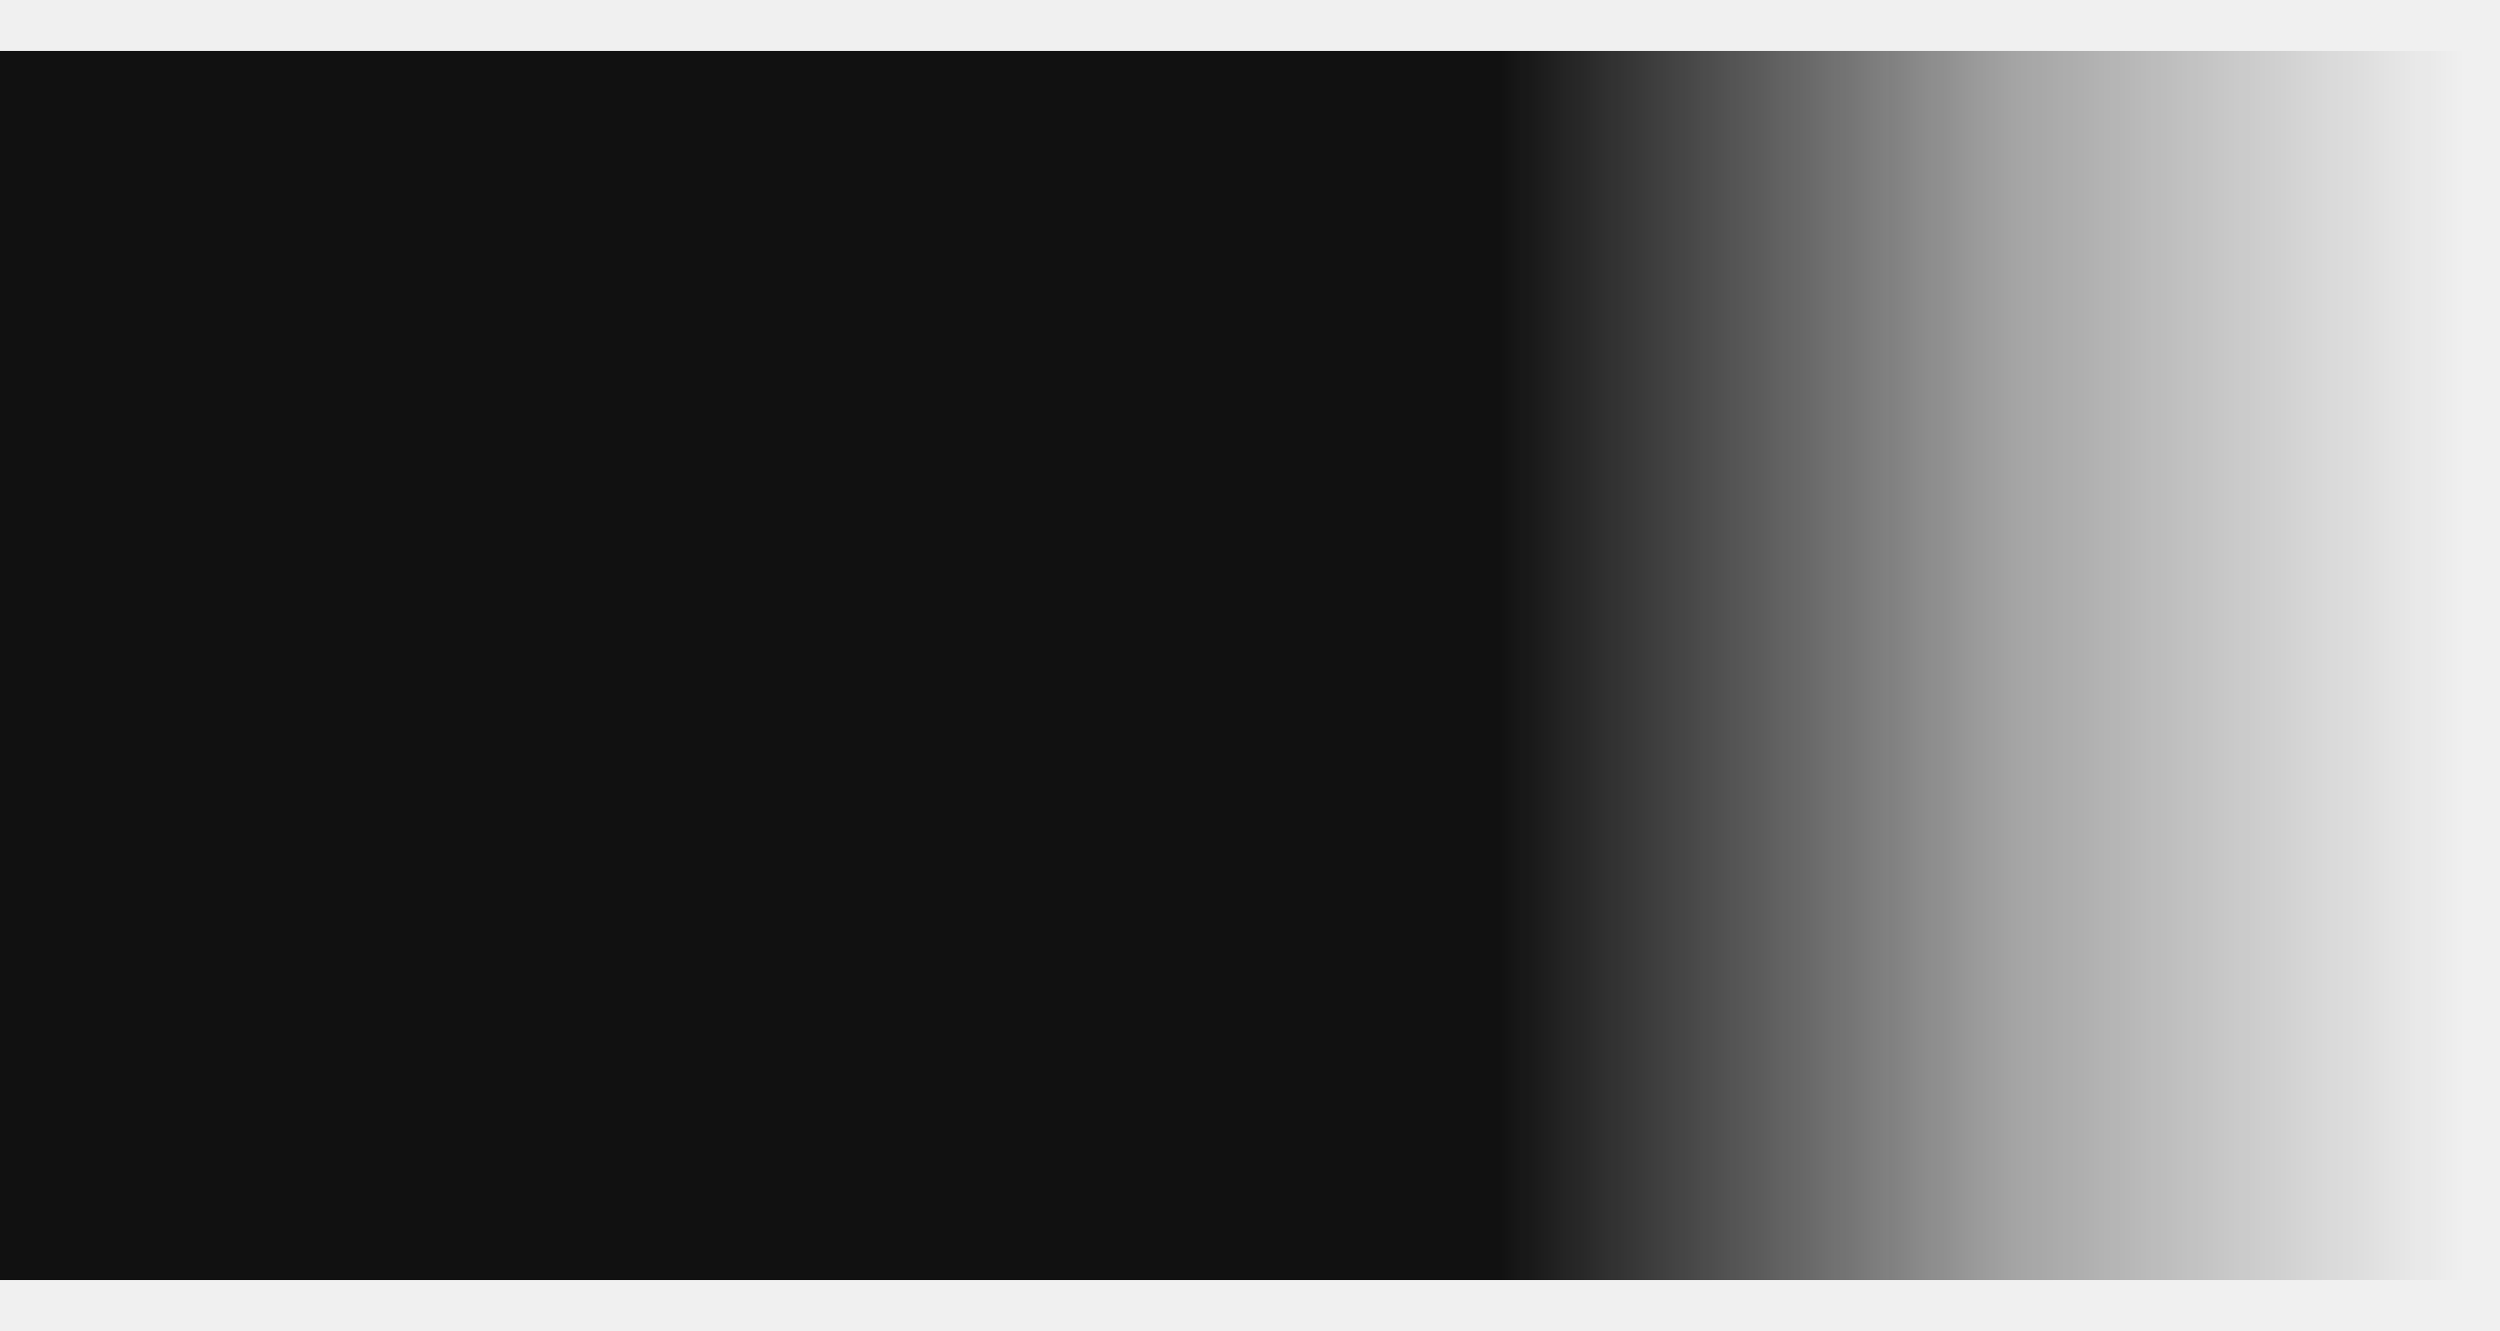
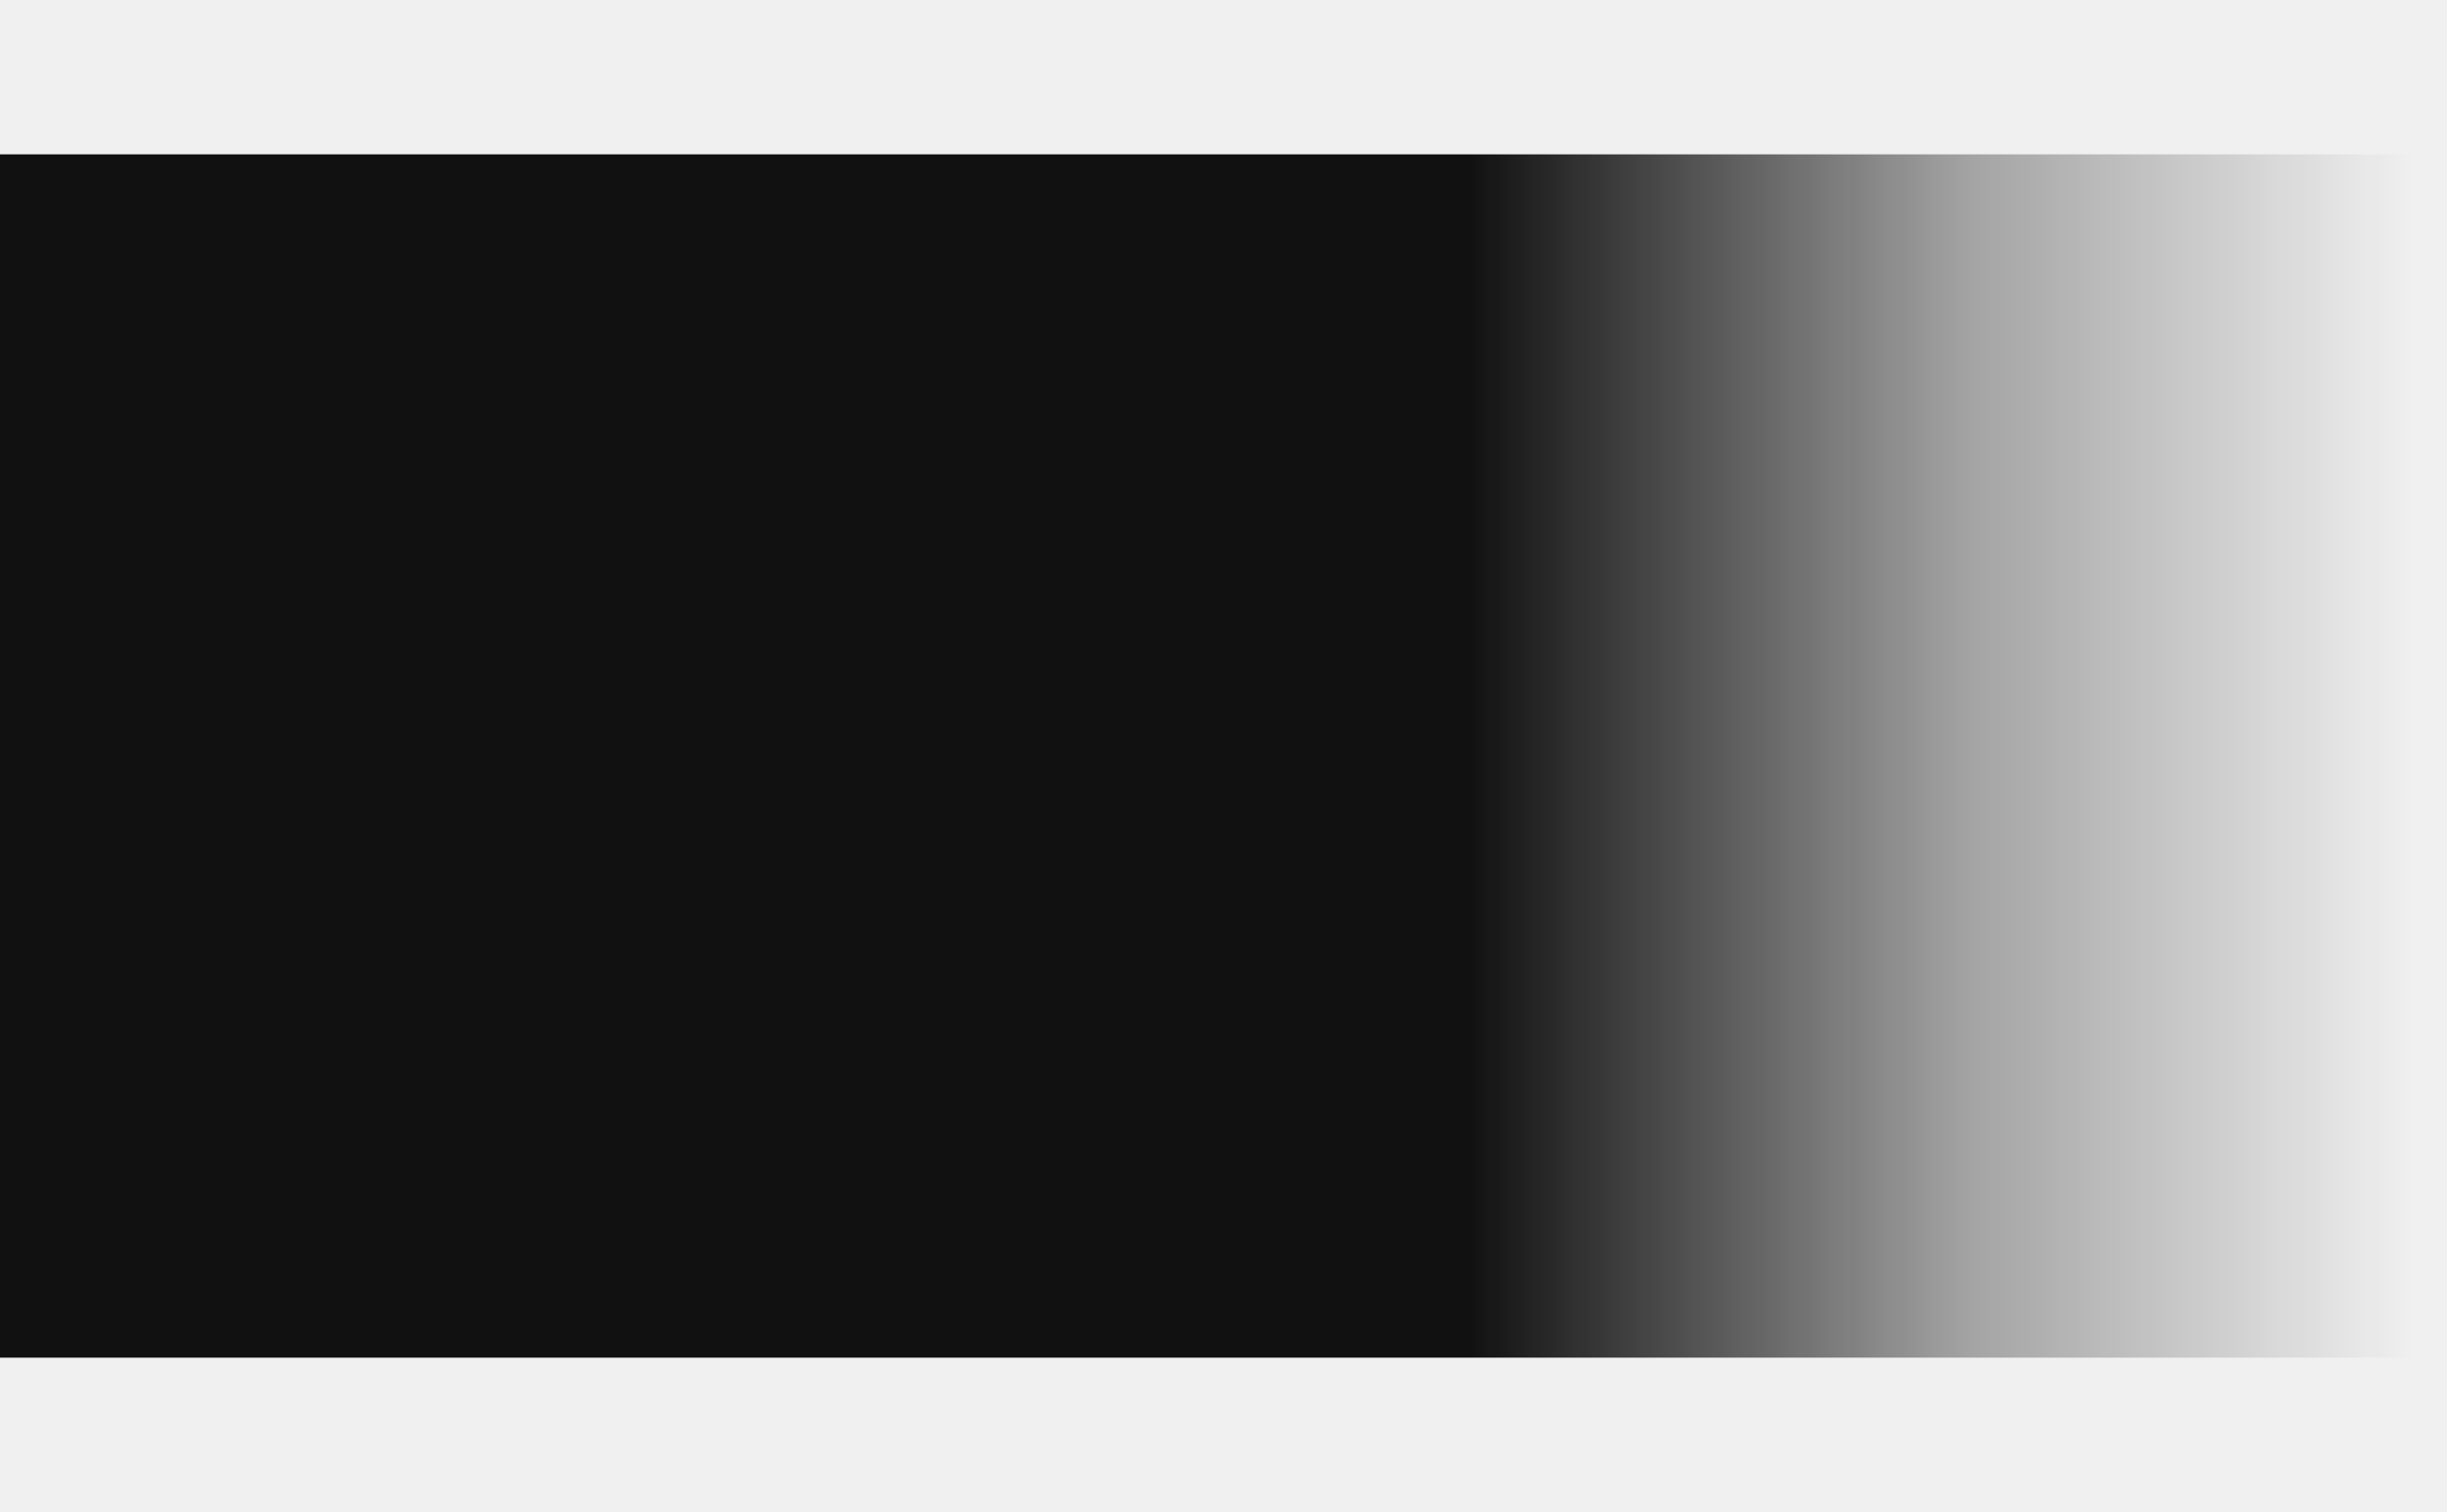
- <svg xmlns="http://www.w3.org/2000/svg" width="580" height="309" viewBox="0 0 628 309" fill="none">
+ <svg xmlns="http://www.w3.org/2000/svg" width="500" height="309" viewBox="0 0 628 309" fill="none">
  <mask id="mask0_29_192" style="mask-type:alpha" maskUnits="userSpaceOnUse" x="0" y="0" width="628" height="309">
    <rect width="627.346" height="309" transform="matrix(-1 0 0 1 627.346 0)" fill="white" />
  </mask>
  <g mask="url(#mask0_29_192)">
    <rect width="1095.86" height="309" transform="matrix(-1 0 0 1 619.354 0)" fill="url(#paint0_linear_29_192)" />
  </g>
  <defs>
    <linearGradient id="paint0_linear_29_192" x1="766.609" y1="154.5" x2="6.82289e-06" y2="154.5" gradientUnits="userSpaceOnUse">
      <stop offset="0.684" stop-color="#111111" />
      <stop offset="0.851" stop-color="#111111" stop-opacity="0.344" />
      <stop offset="1" stop-color="#111111" stop-opacity="0" />
    </linearGradient>
  </defs>
</svg>
